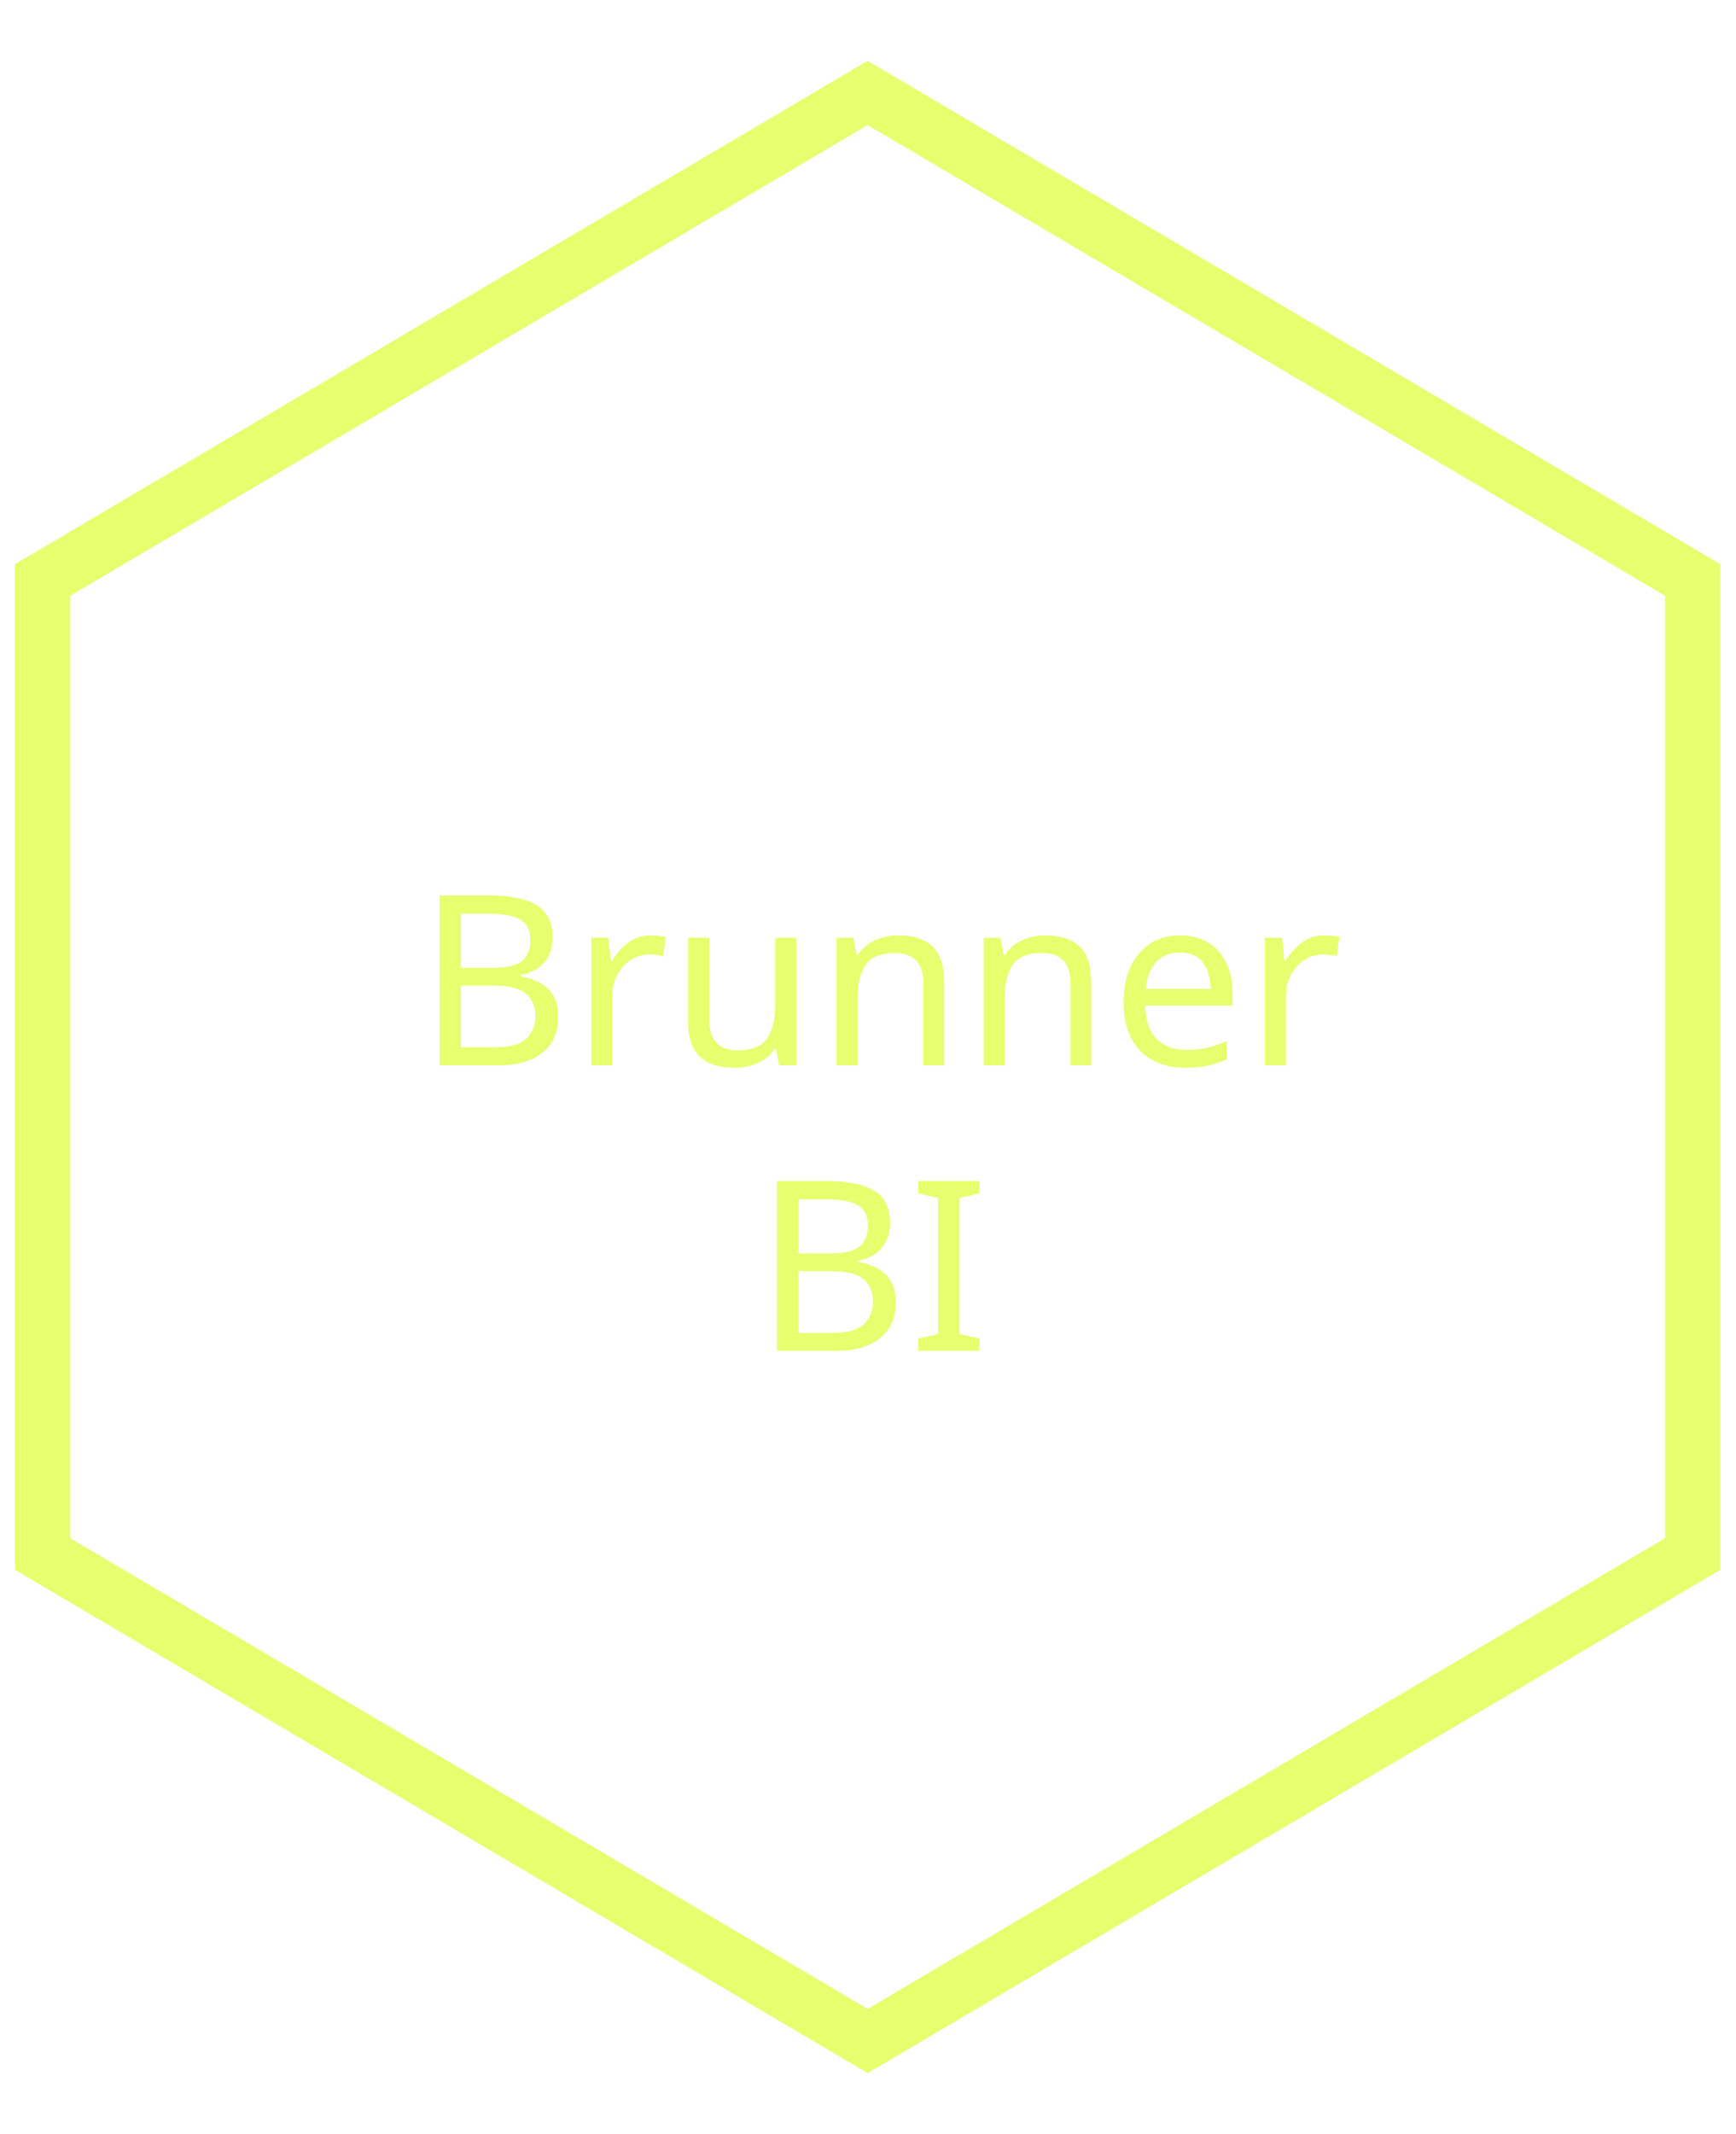
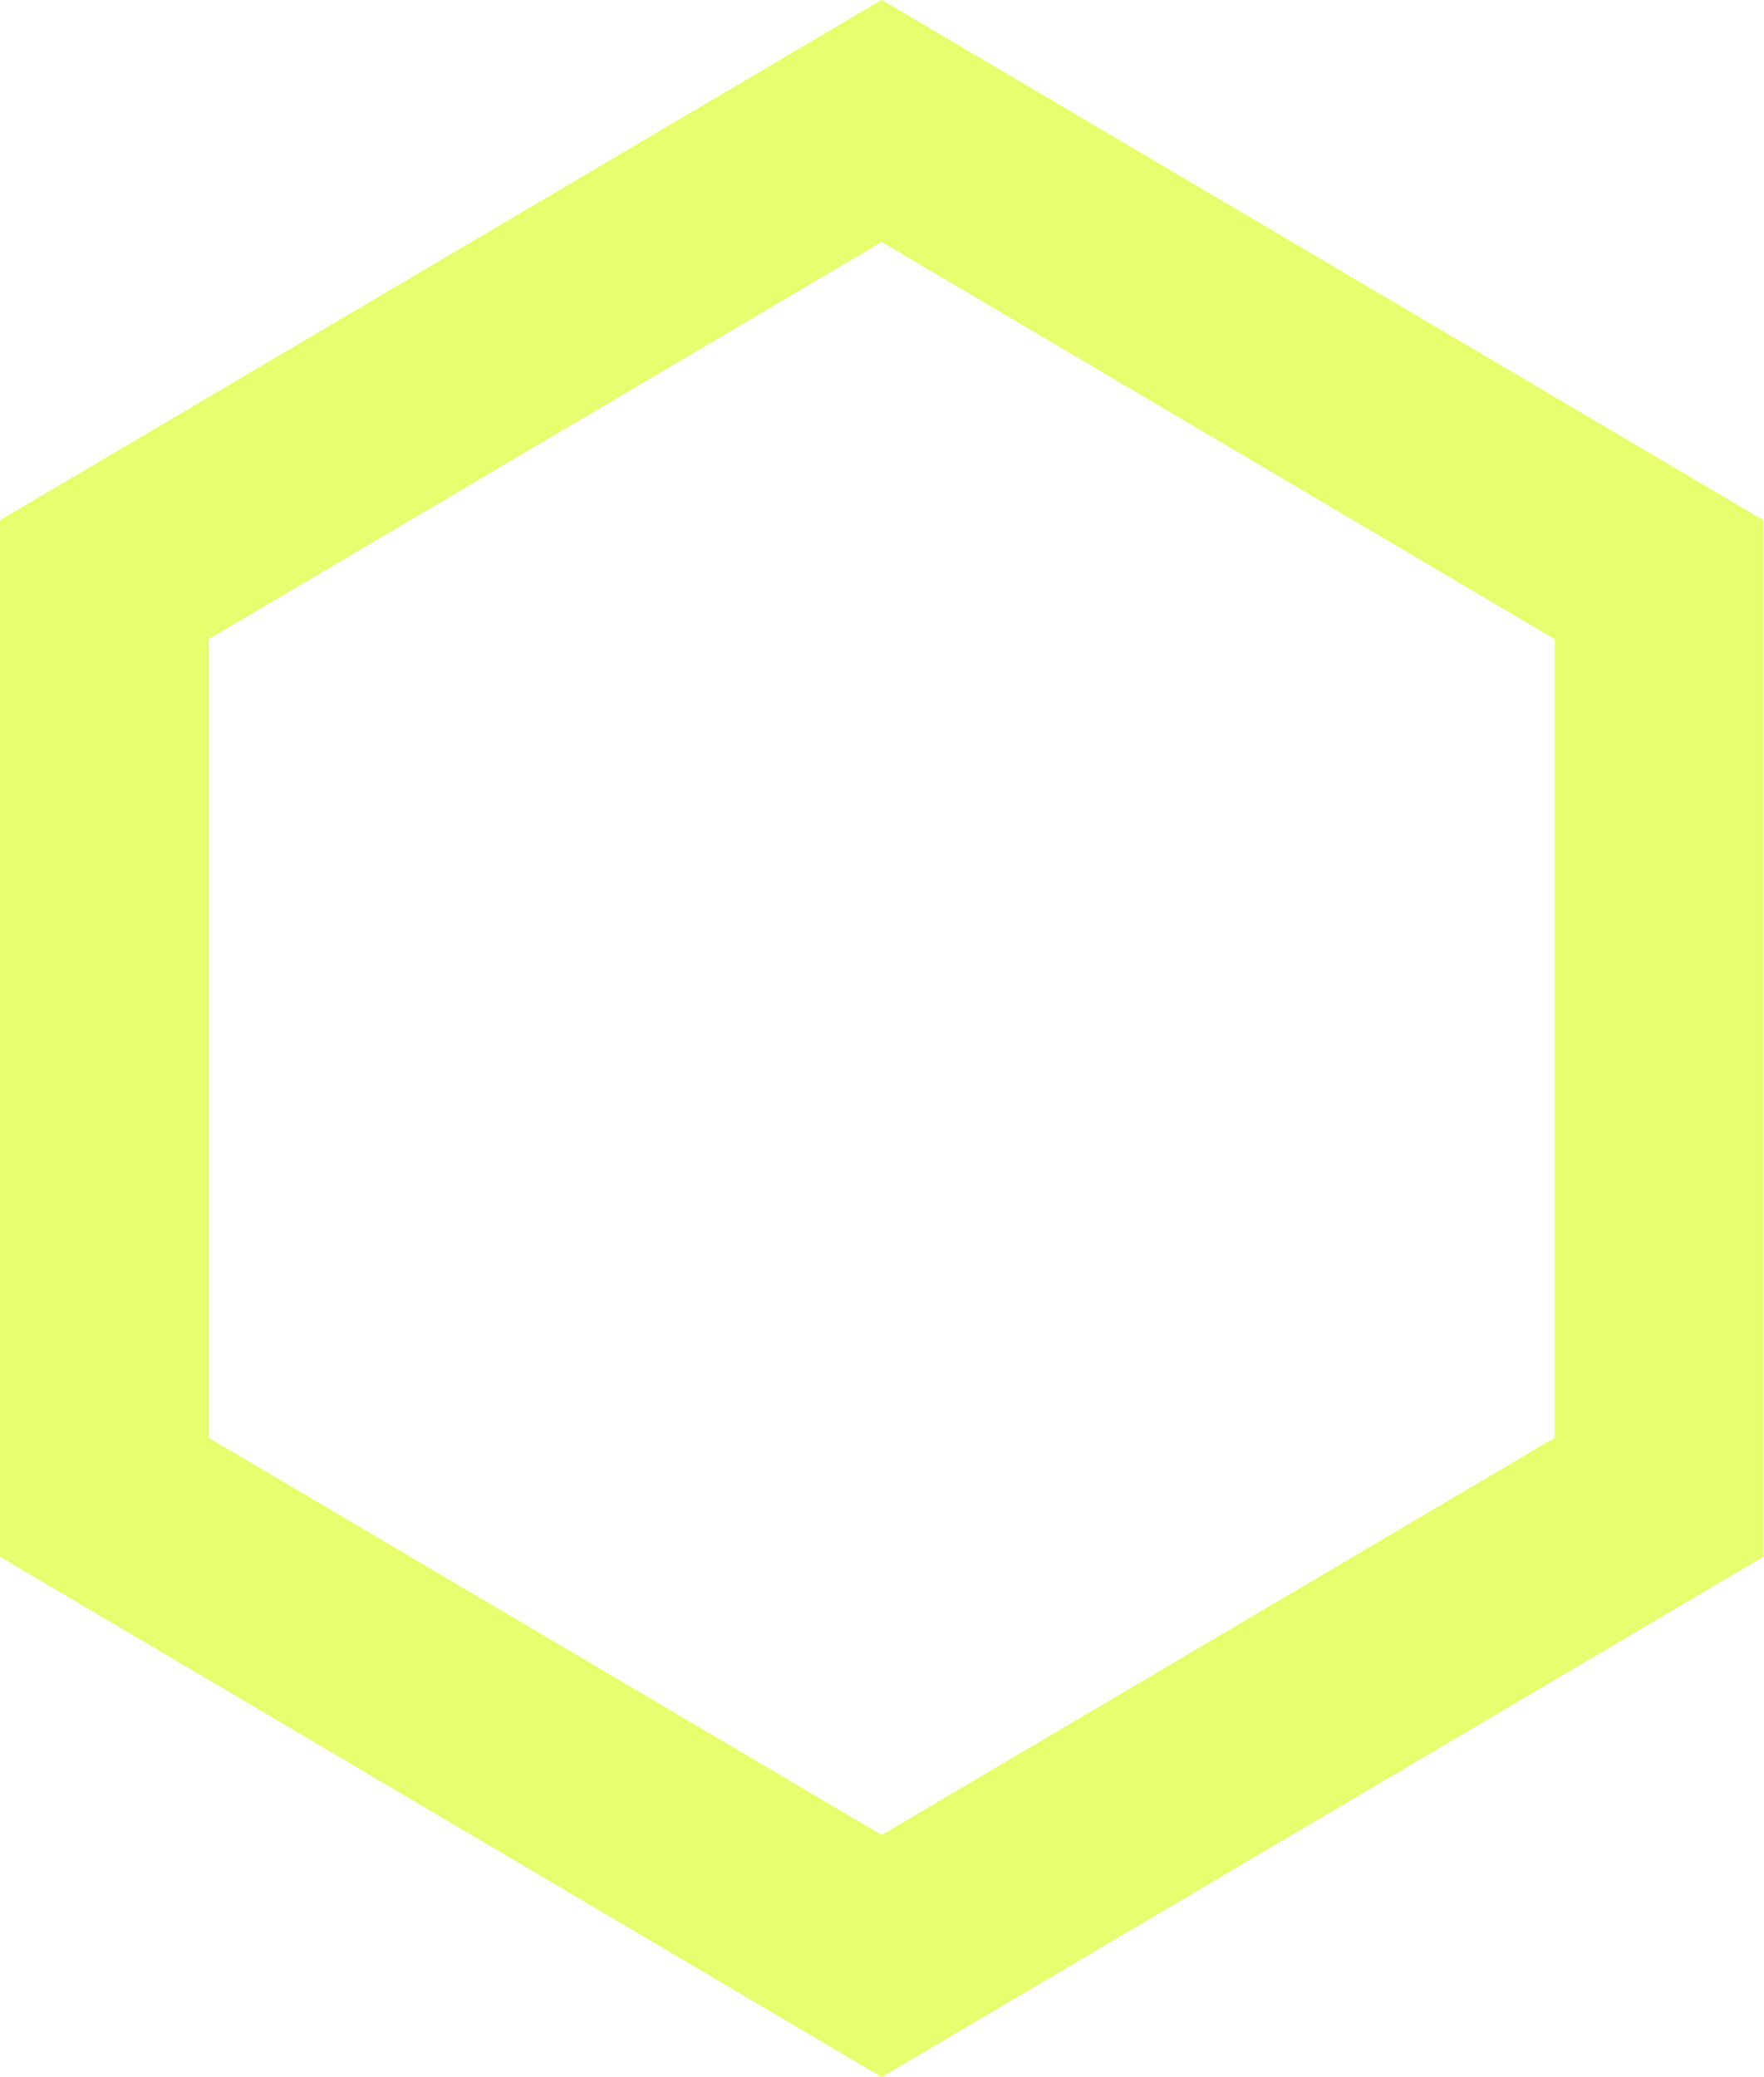
- <svg xmlns="http://www.w3.org/2000/svg" version="1.1" x="0px" y="0px" viewBox="0 0 313.6 385.6" style="enable-background:new 0 0 313.6 385.6;" xml:space="preserve">
+ <svg xmlns="http://www.w3.org/2000/svg" version="1.1" x="0px" y="0px" viewBox="0 0 338.2 398.4" style="enable-background:new 0 0 338.2 398.4;" xml:space="preserve">
  <style type="text/css">
- 	.st0{fill:none;stroke:#E7FF6E;stroke-width:10;stroke-miterlimit:10;}
- 	.st1{fill:#E7FF6E;}
- 	.st2{font-family:'SegoeUI-Bold';}
- 	.st3{font-size:43px;}
+ 	.st0{fill:none;stroke:#E7FF6E;stroke-width:40;stroke-miterlimit:10;}
</style>
  <g>
-     <path class="st0" d="M305.9,280.8l-149.1,88l-149.1-88v-176l149.1-88l149.1,88V280.8z" />
+     <path class="st0" d="M318.2,287.2l-149.1,88L20,287.2v-176l149.1-88l149.1,88V287.2z" />
  </g>
-   <text transform="matrix(1 0 0 1 75.2554 192.4995)">
-     <tspan x="0" y="0" class="st1 st2 st3">Brunner</tspan>
-     <tspan x="61" y="51.6" class="st1 st2 st3">BI</tspan>
-   </text>
</svg>
